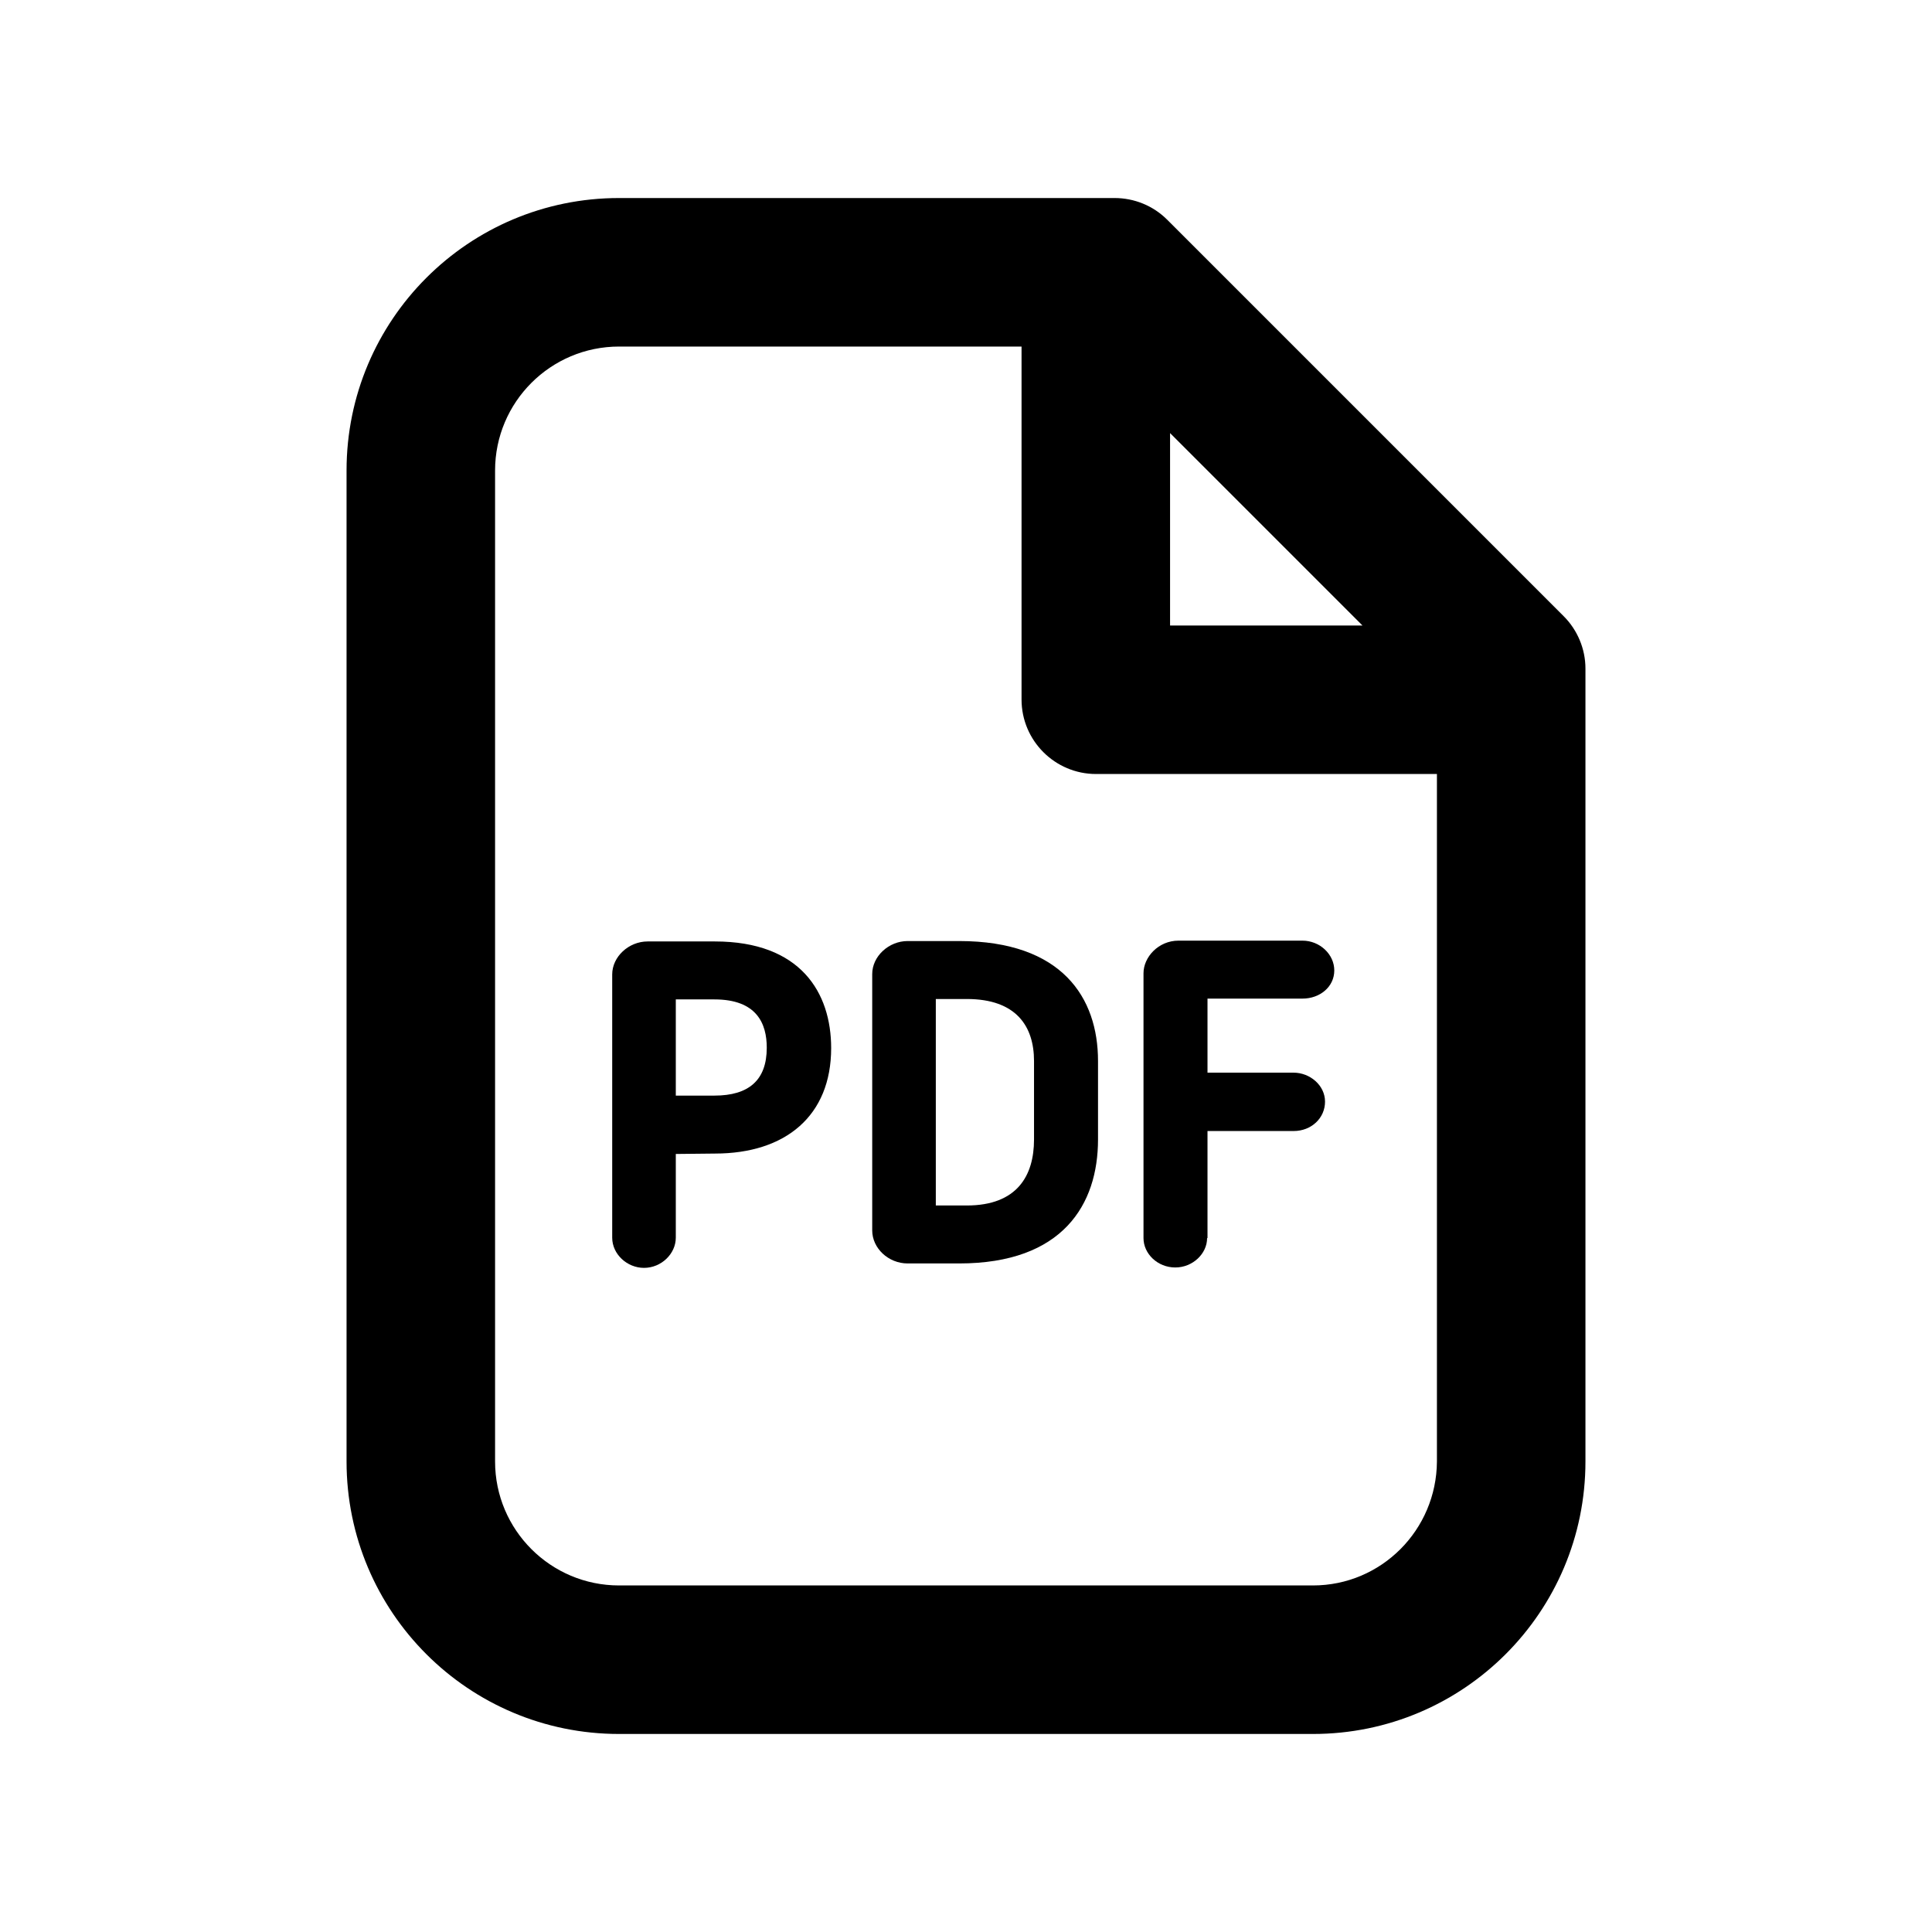
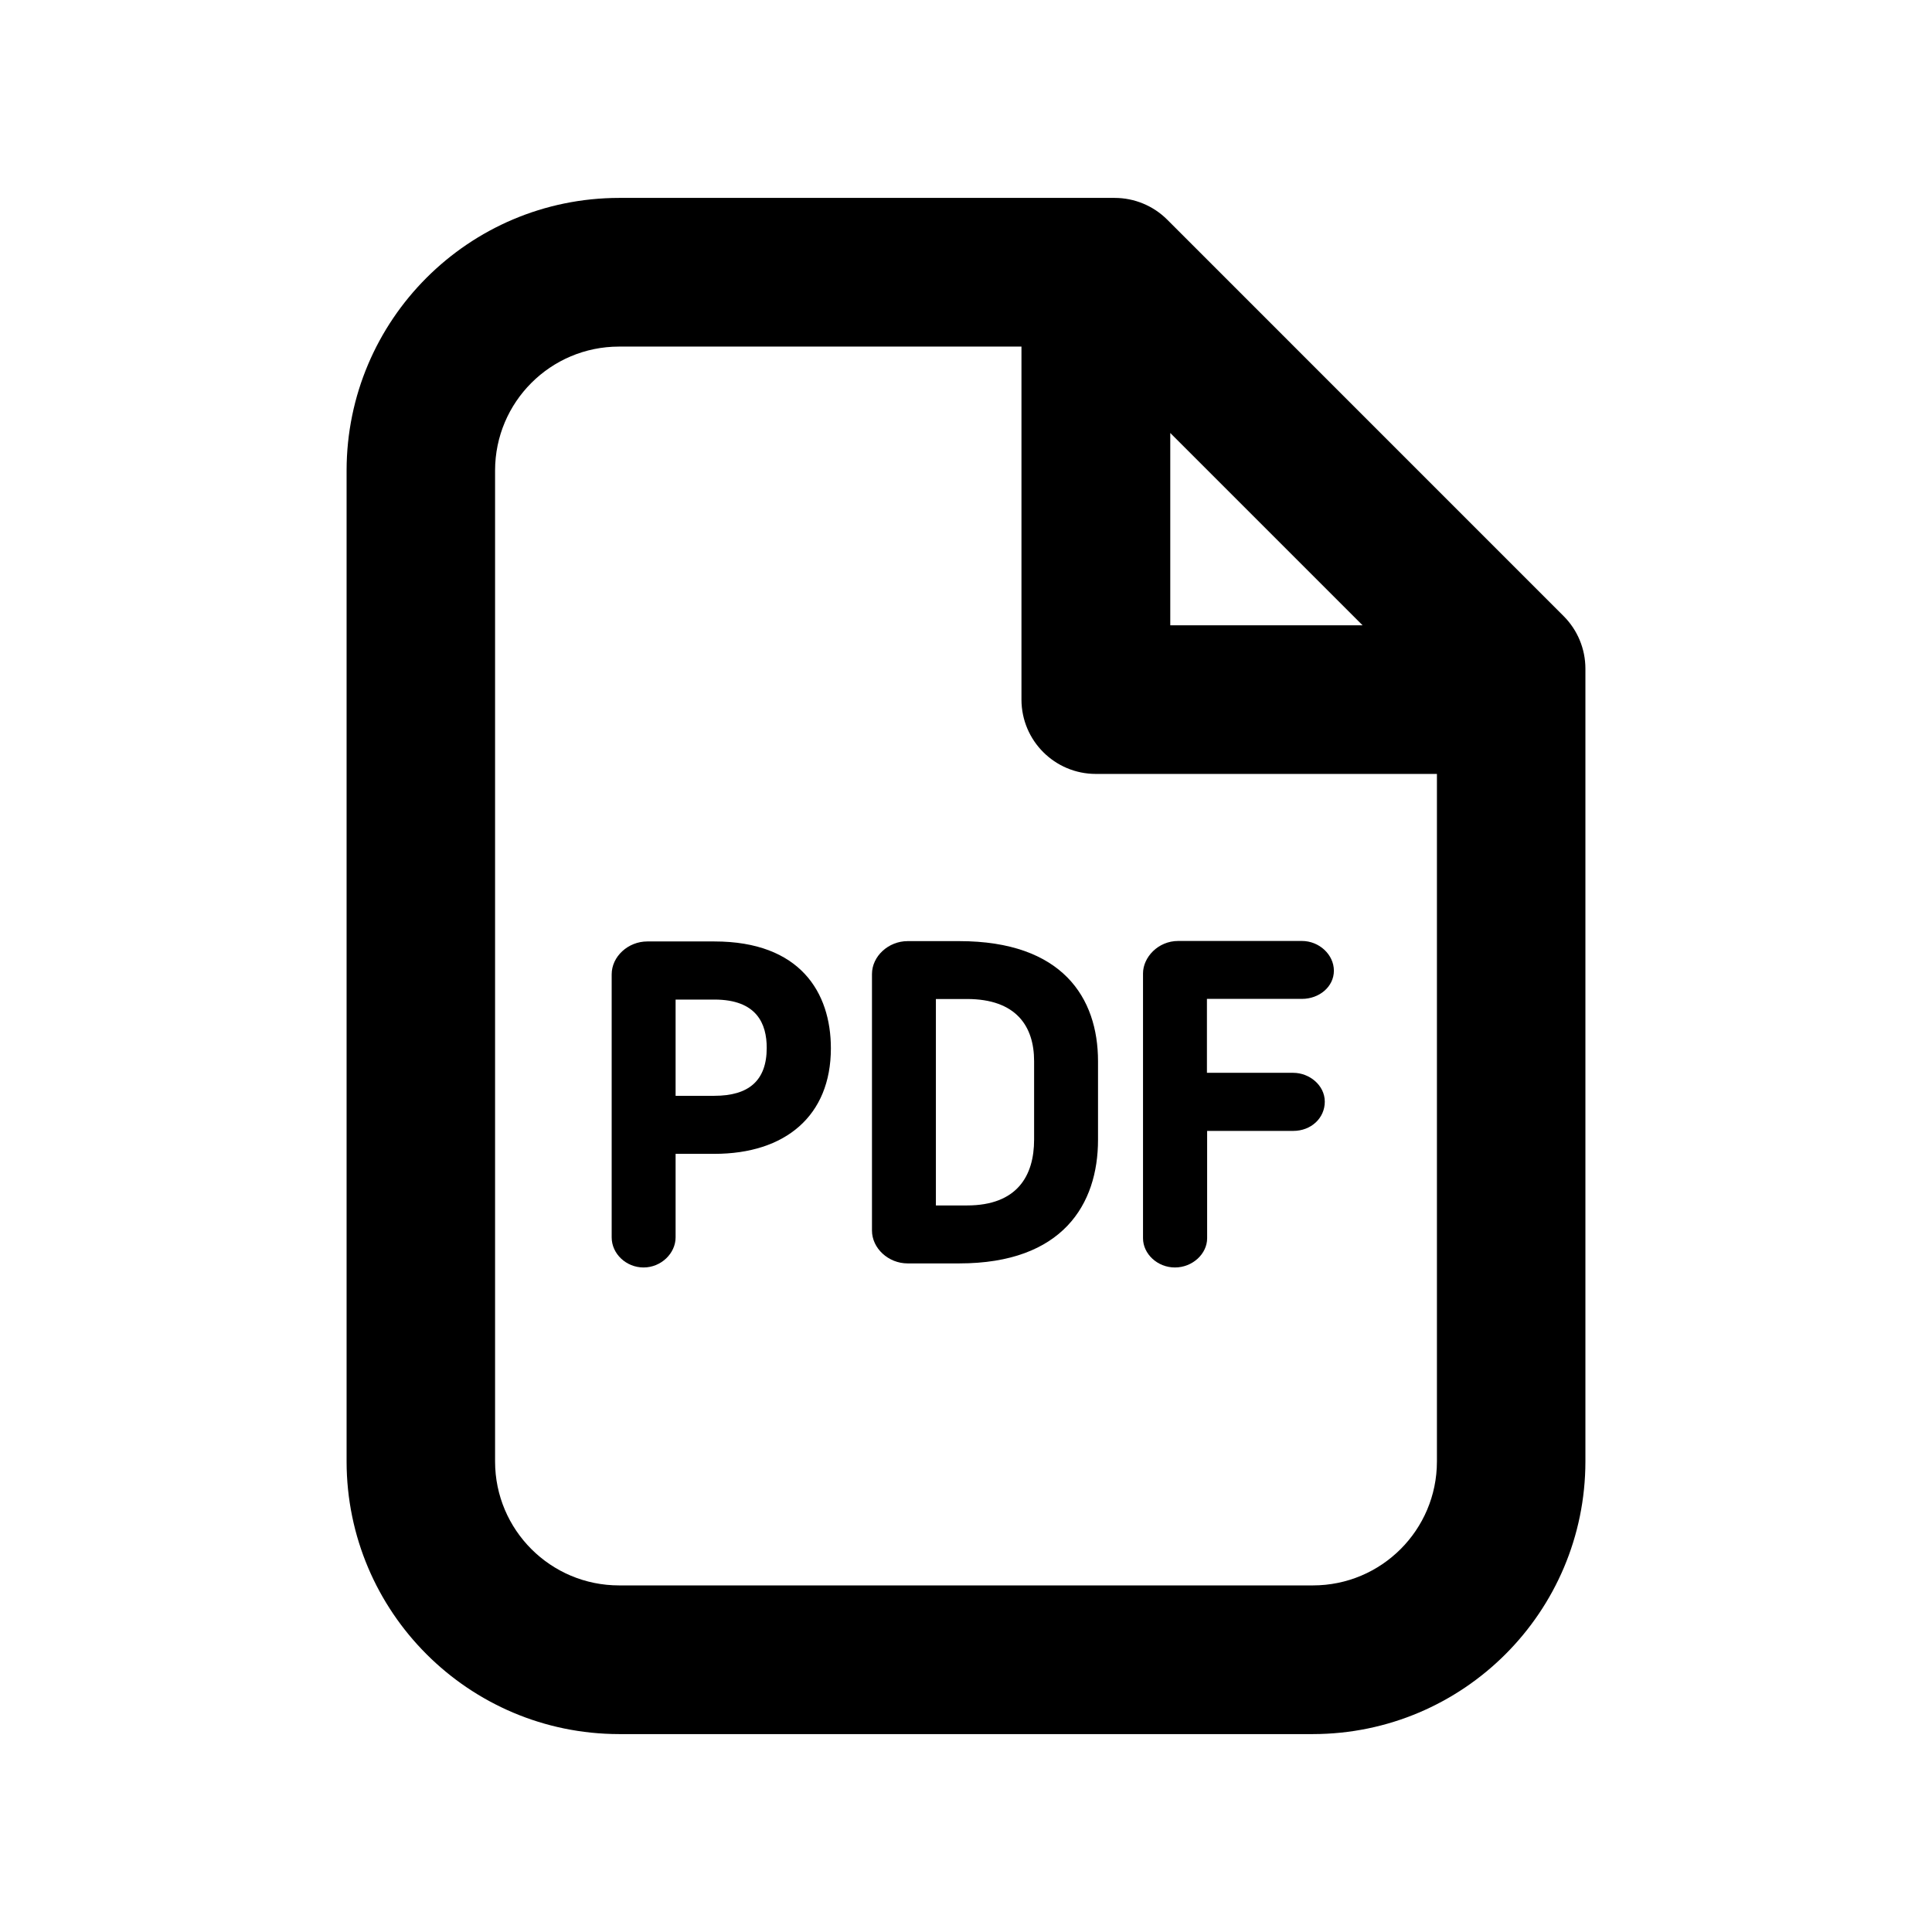
- <svg xmlns="http://www.w3.org/2000/svg" version="1.1" id="Calque_1" x="0px" y="0px" viewBox="0 0 480 480" style="enable-background:new 0 0 480 480;" xml:space="preserve">
-   <g>
-     <g id="ds44-icons">
-       <g id="pdf">
-         <path d="M388.5,153.1L290,54.6c-3.5-3.5-8.2-5.4-13.1-5.4H153.8c-37.4,0-67.7,30.3-67.7,67.7v246.2c0,37.4,30.3,67.7,67.7,67.7     h172.4c37.4,0,67.7-30.3,67.7-67.7v-197C393.9,161.2,391.9,156.5,388.5,153.1z M290.7,107.6l47.8,47.8h-47.8V107.6z M326.2,393.9     H153.8c-17,0-30.8-13.8-30.8-30.8V116.9c0-17,13.8-30.8,30.8-30.8h100v87.7c0,10.2,8.3,18.5,18.5,18.5H357v170.8     C356.9,380.1,343.2,393.9,326.2,393.9L326.2,393.9z" />
-         <g>
-           <path d="M167.9,286.7v20.8c0,4-3.6,7.5-7.9,7.5c-4.2,0-7.9-3.4-7.9-7.5v-65.4c0-4.4,4.1-8.2,8.8-8.2h16.7      c21.3,0,28.9,12.7,28.9,26.5c0,16.8-11.3,26.2-28.9,26.2L167.9,286.7z M167.9,272.2h9.6c8.5,0,13-3.8,13-11.9      c0-5.9-2.4-12-13-12h-9.6V272.2z" />
-           <path d="M238.3,313.9h-12.8c-4.8,0-8.8-3.8-8.8-8.2V242c0-4.4,4.1-8.2,8.8-8.2h12.8c25.6,0,34.5,14.1,34.5,29.8v19.5      C272.8,299.2,264.1,313.9,238.3,313.9z M256.9,263.6c0-8.6-4.4-15.4-16.7-15.4h-7.7v51.3h7.7c12.5,0,16.7-7.4,16.7-16.4V263.6z" />
-           <path d="M299.9,307.6c0,3.9-3.6,7.3-7.9,7.3c-4.4,0-7.9-3.4-7.9-7.3v-65.8c0-4,3.7-8.1,8.7-8.1h30.8c4.3,0,7.9,3.4,7.9,7.4      c0,4.1-3.6,7-7.9,7h-23.6v18.4h21.4c4,0,7.8,3.1,7.8,7.2c0,4.1-3.4,7.3-7.8,7.3h-21.4V307.6z" />
-         </g>
-       </g>
-     </g>
+ <svg xmlns="http://www.w3.org/2000/svg" id="ds44-icons" viewBox="0 0 480 480">
+   <g id="pdf">
+     <path d="M388.48,153.07,290,54.58a18.48,18.48,0,0,0-13.06-5.41H153.82a67.78,67.78,0,0,0-67.71,67.72V363.11a67.78,67.78,0,0,0,67.71,67.72H326.18a67.78,67.78,0,0,0,67.71-67.72v-197A18.47,18.47,0,0,0,388.48,153.07Zm-97.73-45.5,47.78,47.78H290.75Zm35.43,286.32H153.82A30.8,30.8,0,0,1,123,363.11V116.89a30.8,30.8,0,0,1,30.78-30.78h100v87.7a18.48,18.48,0,0,0,18.47,18.47H357V363.11A30.8,30.8,0,0,1,326.18,393.89Z" />
+     <path d="M167.85,286.67v20.75c0,4-3.63,7.48-7.95,7.48s-7.93-3.39-7.93-7.48V242.07c0-4.43,4.08-8.17,8.85-8.17h16.67c21.33,0,28.94,12.71,28.94,26.55,0,16.8-11.35,26.22-28.94,26.22Zm0-14.42h9.64c8.52,0,13-3.76,13-11.91,0-5.9-2.38-12-13-12h-9.64Z" />
+     <path d="M238.31,313.89H225.49c-4.77,0-8.85-3.75-8.85-8.17V242c0-4.42,4.08-8.18,8.85-8.18h12.82c25.64,0,34.49,14.07,34.49,29.84v19.52C272.8,299.15,264.06,313.89,238.31,313.89Zm18.61-50.27c0-8.62-4.43-15.42-16.68-15.42h-7.72v51.29h7.72c12.48,0,16.68-7.38,16.68-16.35Z" />
+     <path d="M299.91,307.64c0,3.87-3.63,7.26-8,7.26s-7.93-3.39-7.93-7.26v-65.8c0-4,3.74-8.06,8.73-8.06h30.75c4.31,0,7.94,3.41,7.94,7.39s-3.63,7-7.94,7h-23.6v18.37h21.45c4,0,7.83,3.08,7.83,7.17s-3.41,7.26-7.83,7.26H299.91Z" />
  </g>
</svg>
